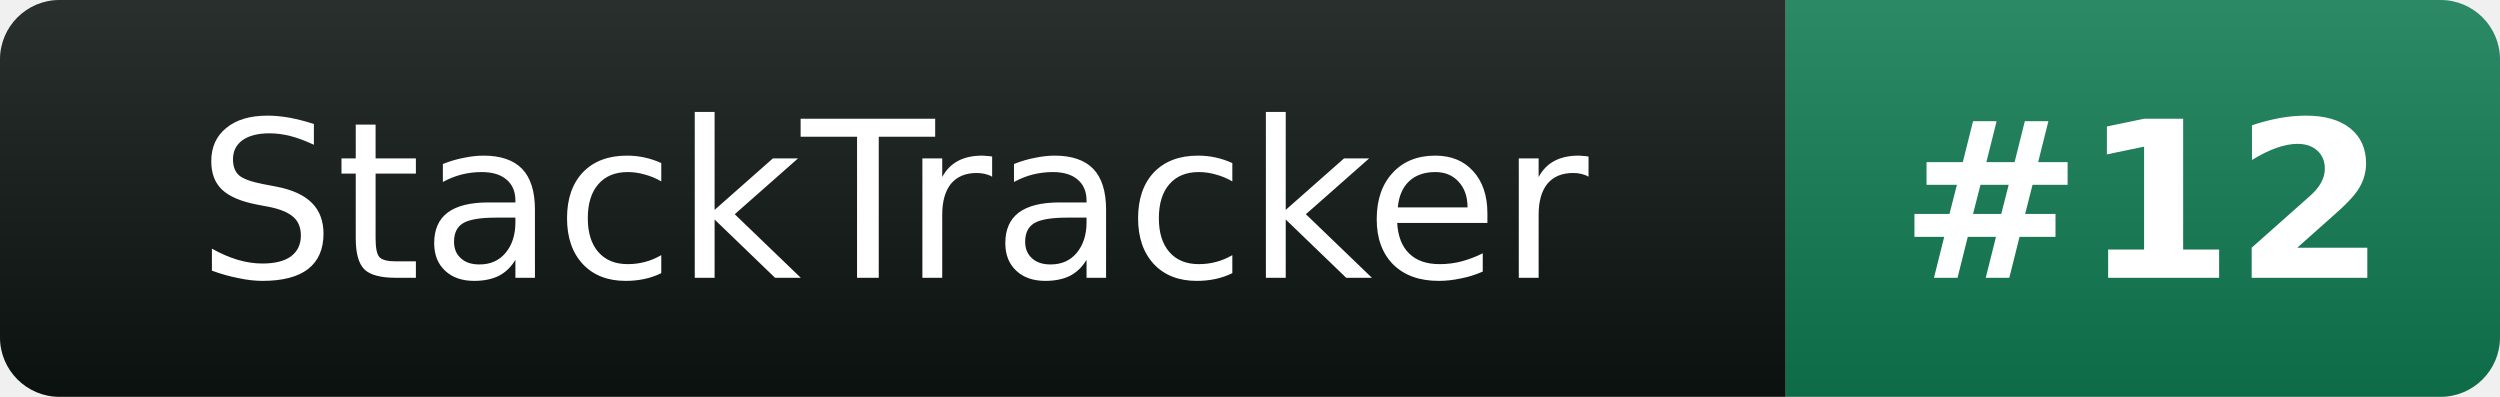
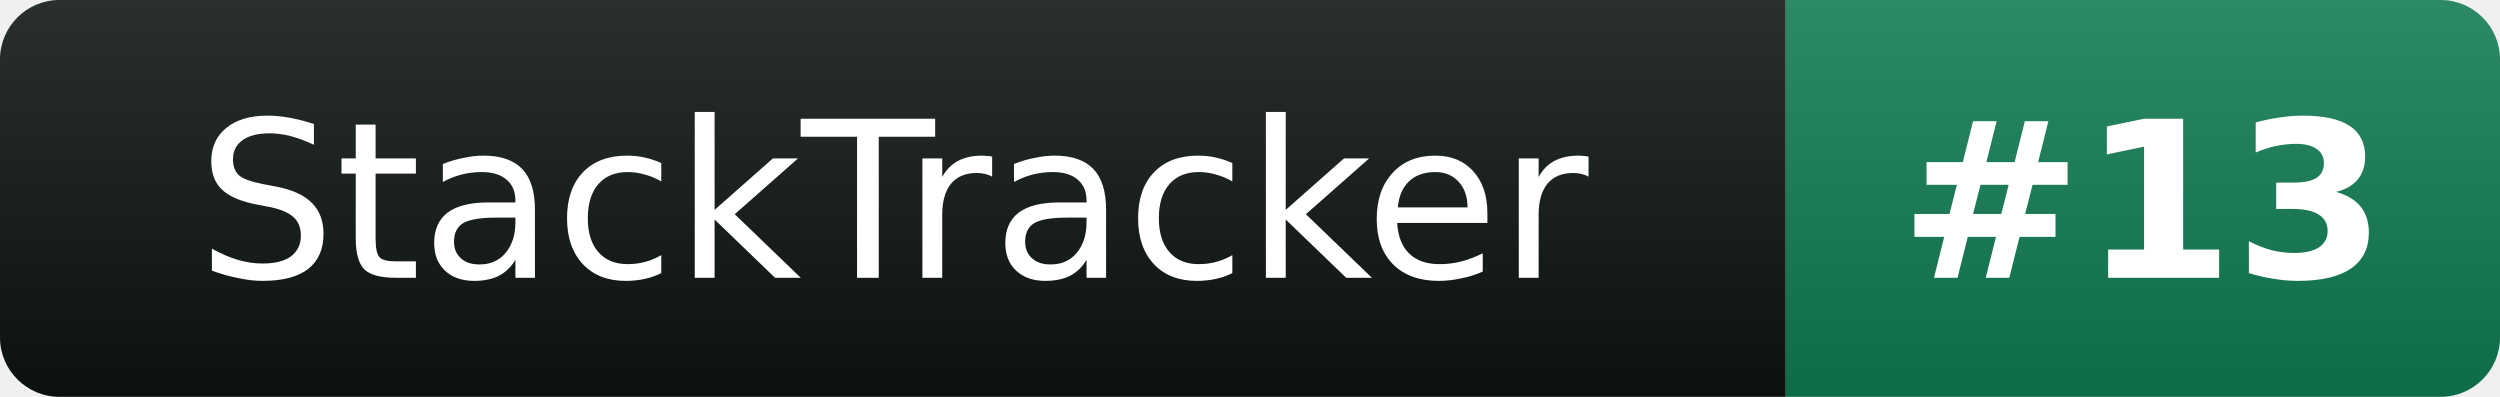
- <svg xmlns="http://www.w3.org/2000/svg" width="126" height="20" role="img" aria-label="StackTracker — langchain ranked #12">
+ <svg xmlns="http://www.w3.org/2000/svg" width="126" height="20" role="img" aria-label="StackTracker — langchain ranked #13">
  <linearGradient id="stlangchain-ai-langchain" x2="0" y2="100%">
    <stop offset="0" stop-color="#fff" stop-opacity=".12" />
    <stop offset="1" stop-opacity=".12" />
  </linearGradient>
  <clipPath id="stlangchain-ai-langchainr">
    <rect width="126" height="20" rx="3" fill="#fff" />
  </clipPath>
  <g clip-path="url(#stlangchain-ai-langchainr)">
    <rect width="90" height="20" fill="#0c1310" />
    <rect x="90" width="36" height="20" fill="#107a52" />
    <rect width="126" height="20" fill="url(#stlangchain-ai-langchain)" />
  </g>
  <g fill="#fff" text-anchor="middle" font-family="Verdana,DejaVu Sans,Geneva,sans-serif" font-size="11">
    <text x="45" y="14">StackTracker</text>
-     <text x="108" y="14" font-weight="bold">#12</text>
+     <text x="108" y="14" font-weight="bold">#13</text>
  </g>
</svg>
